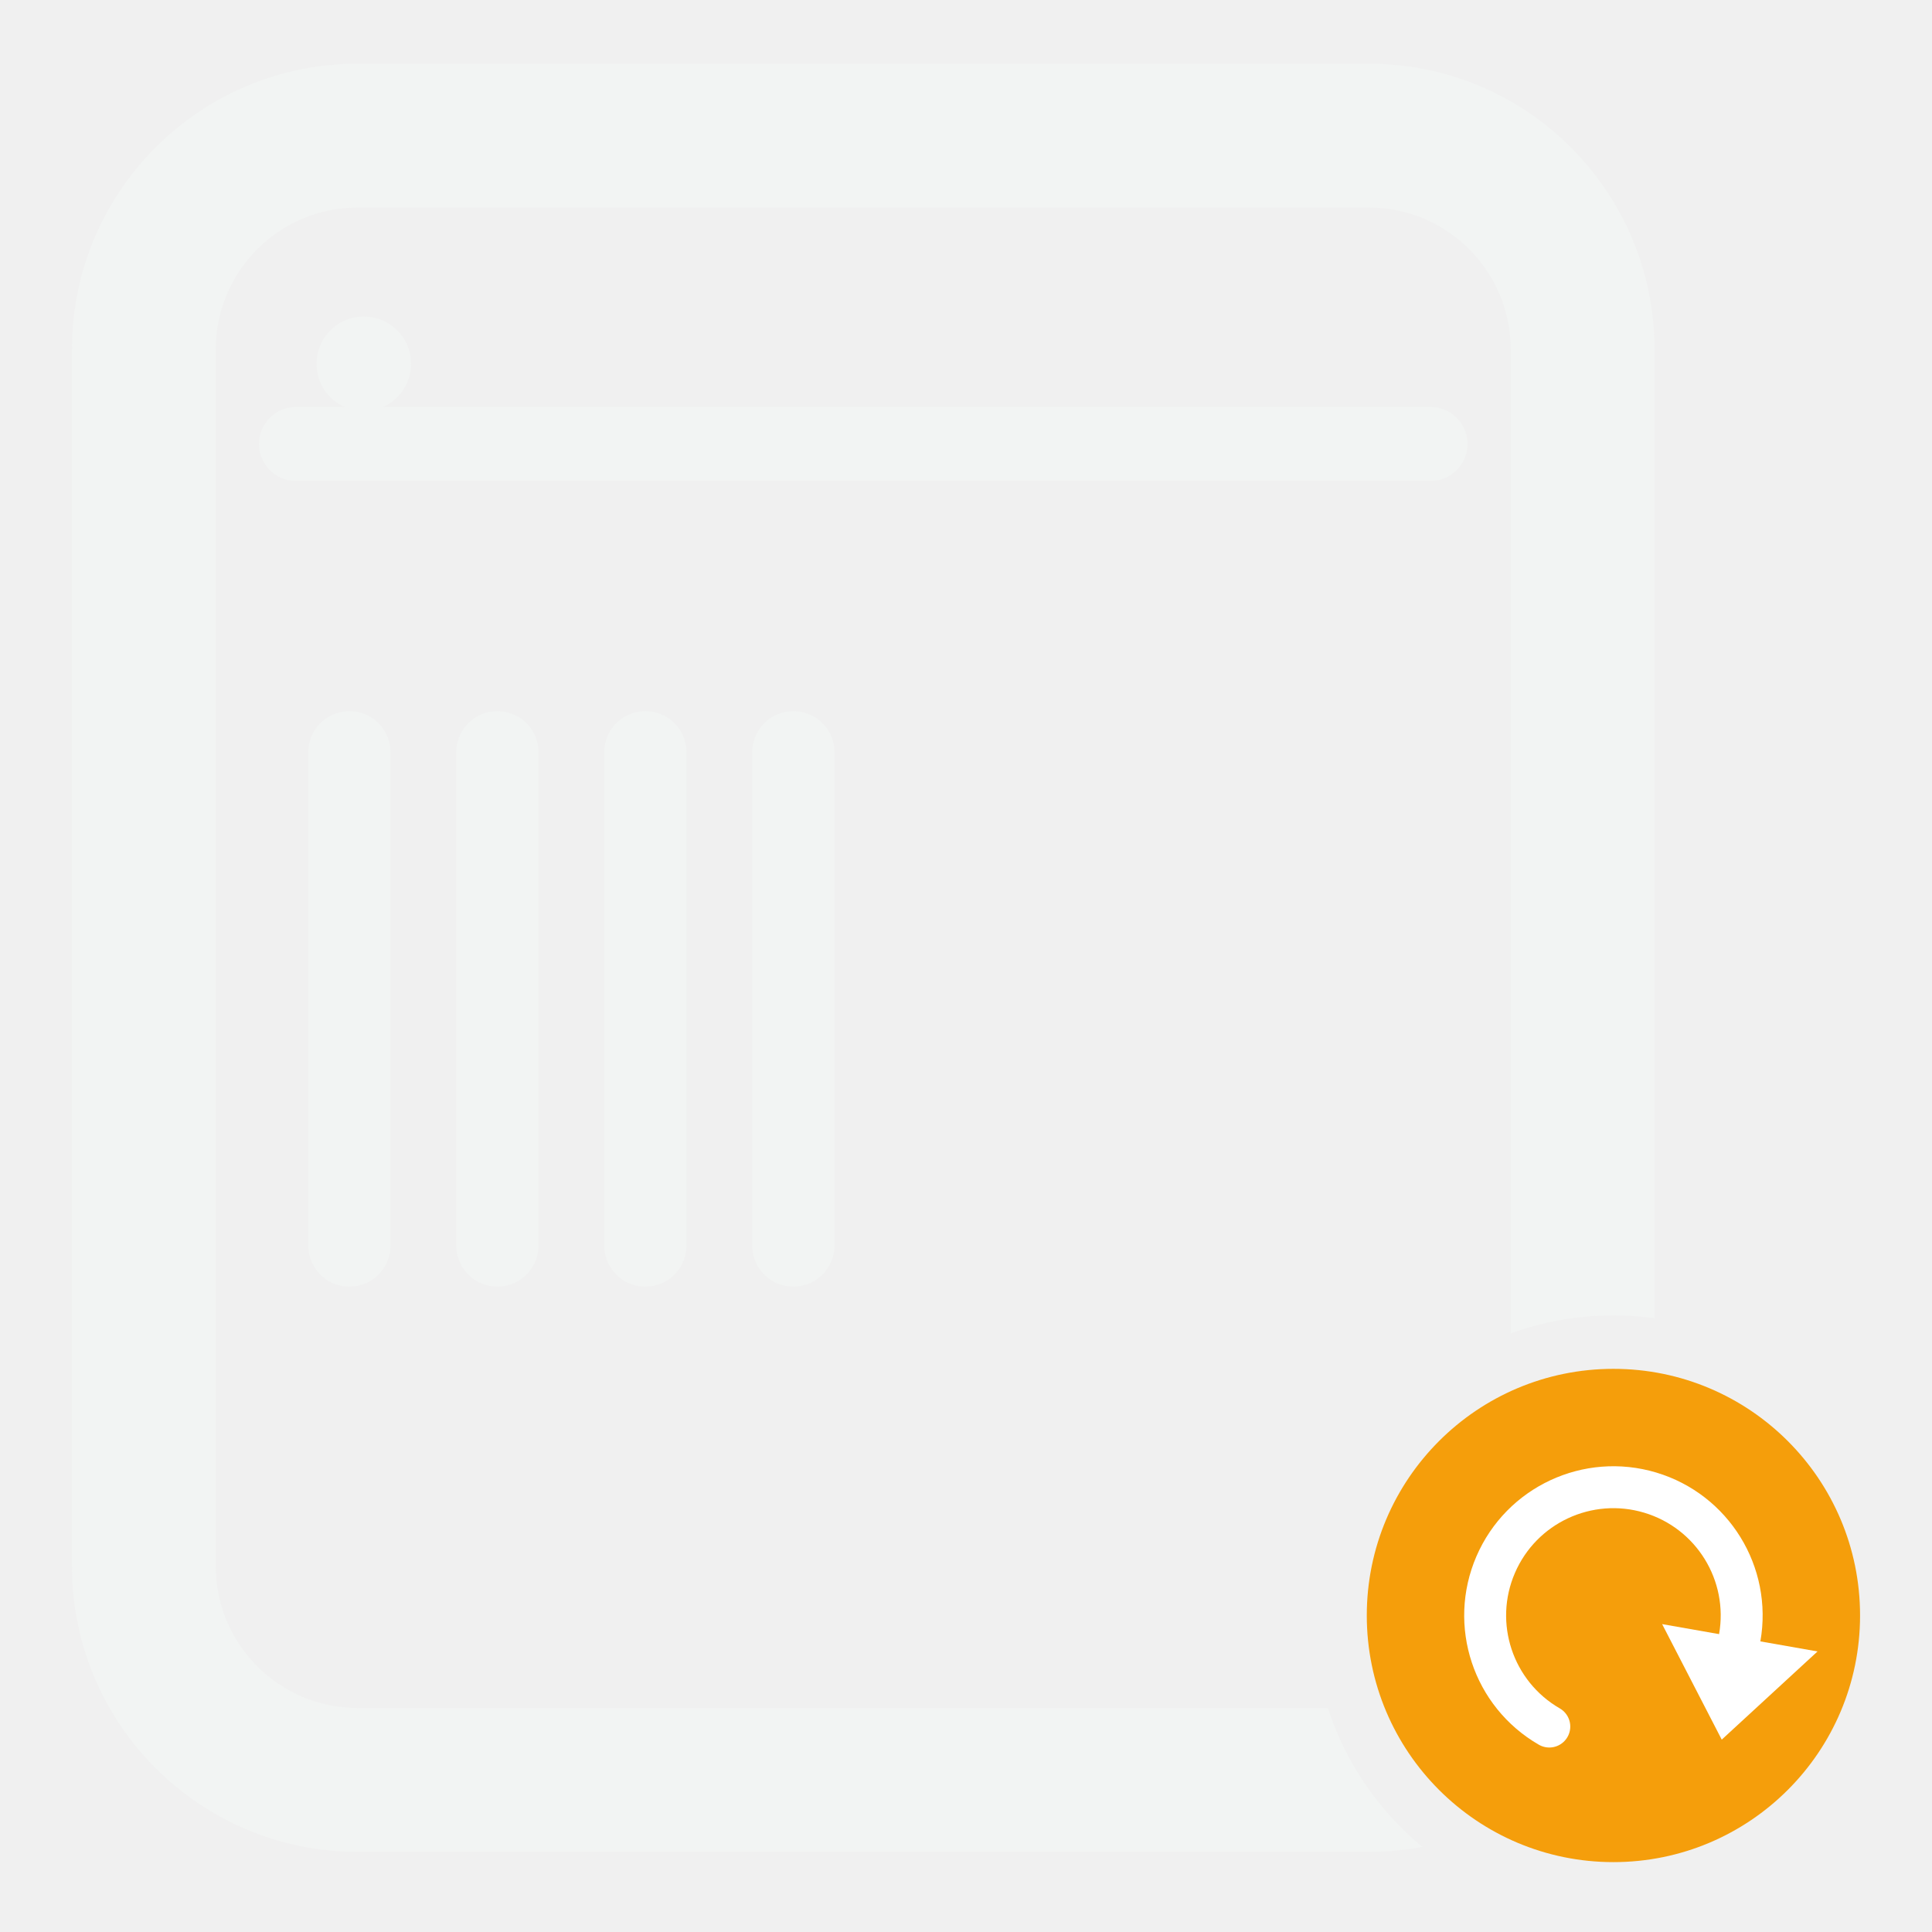
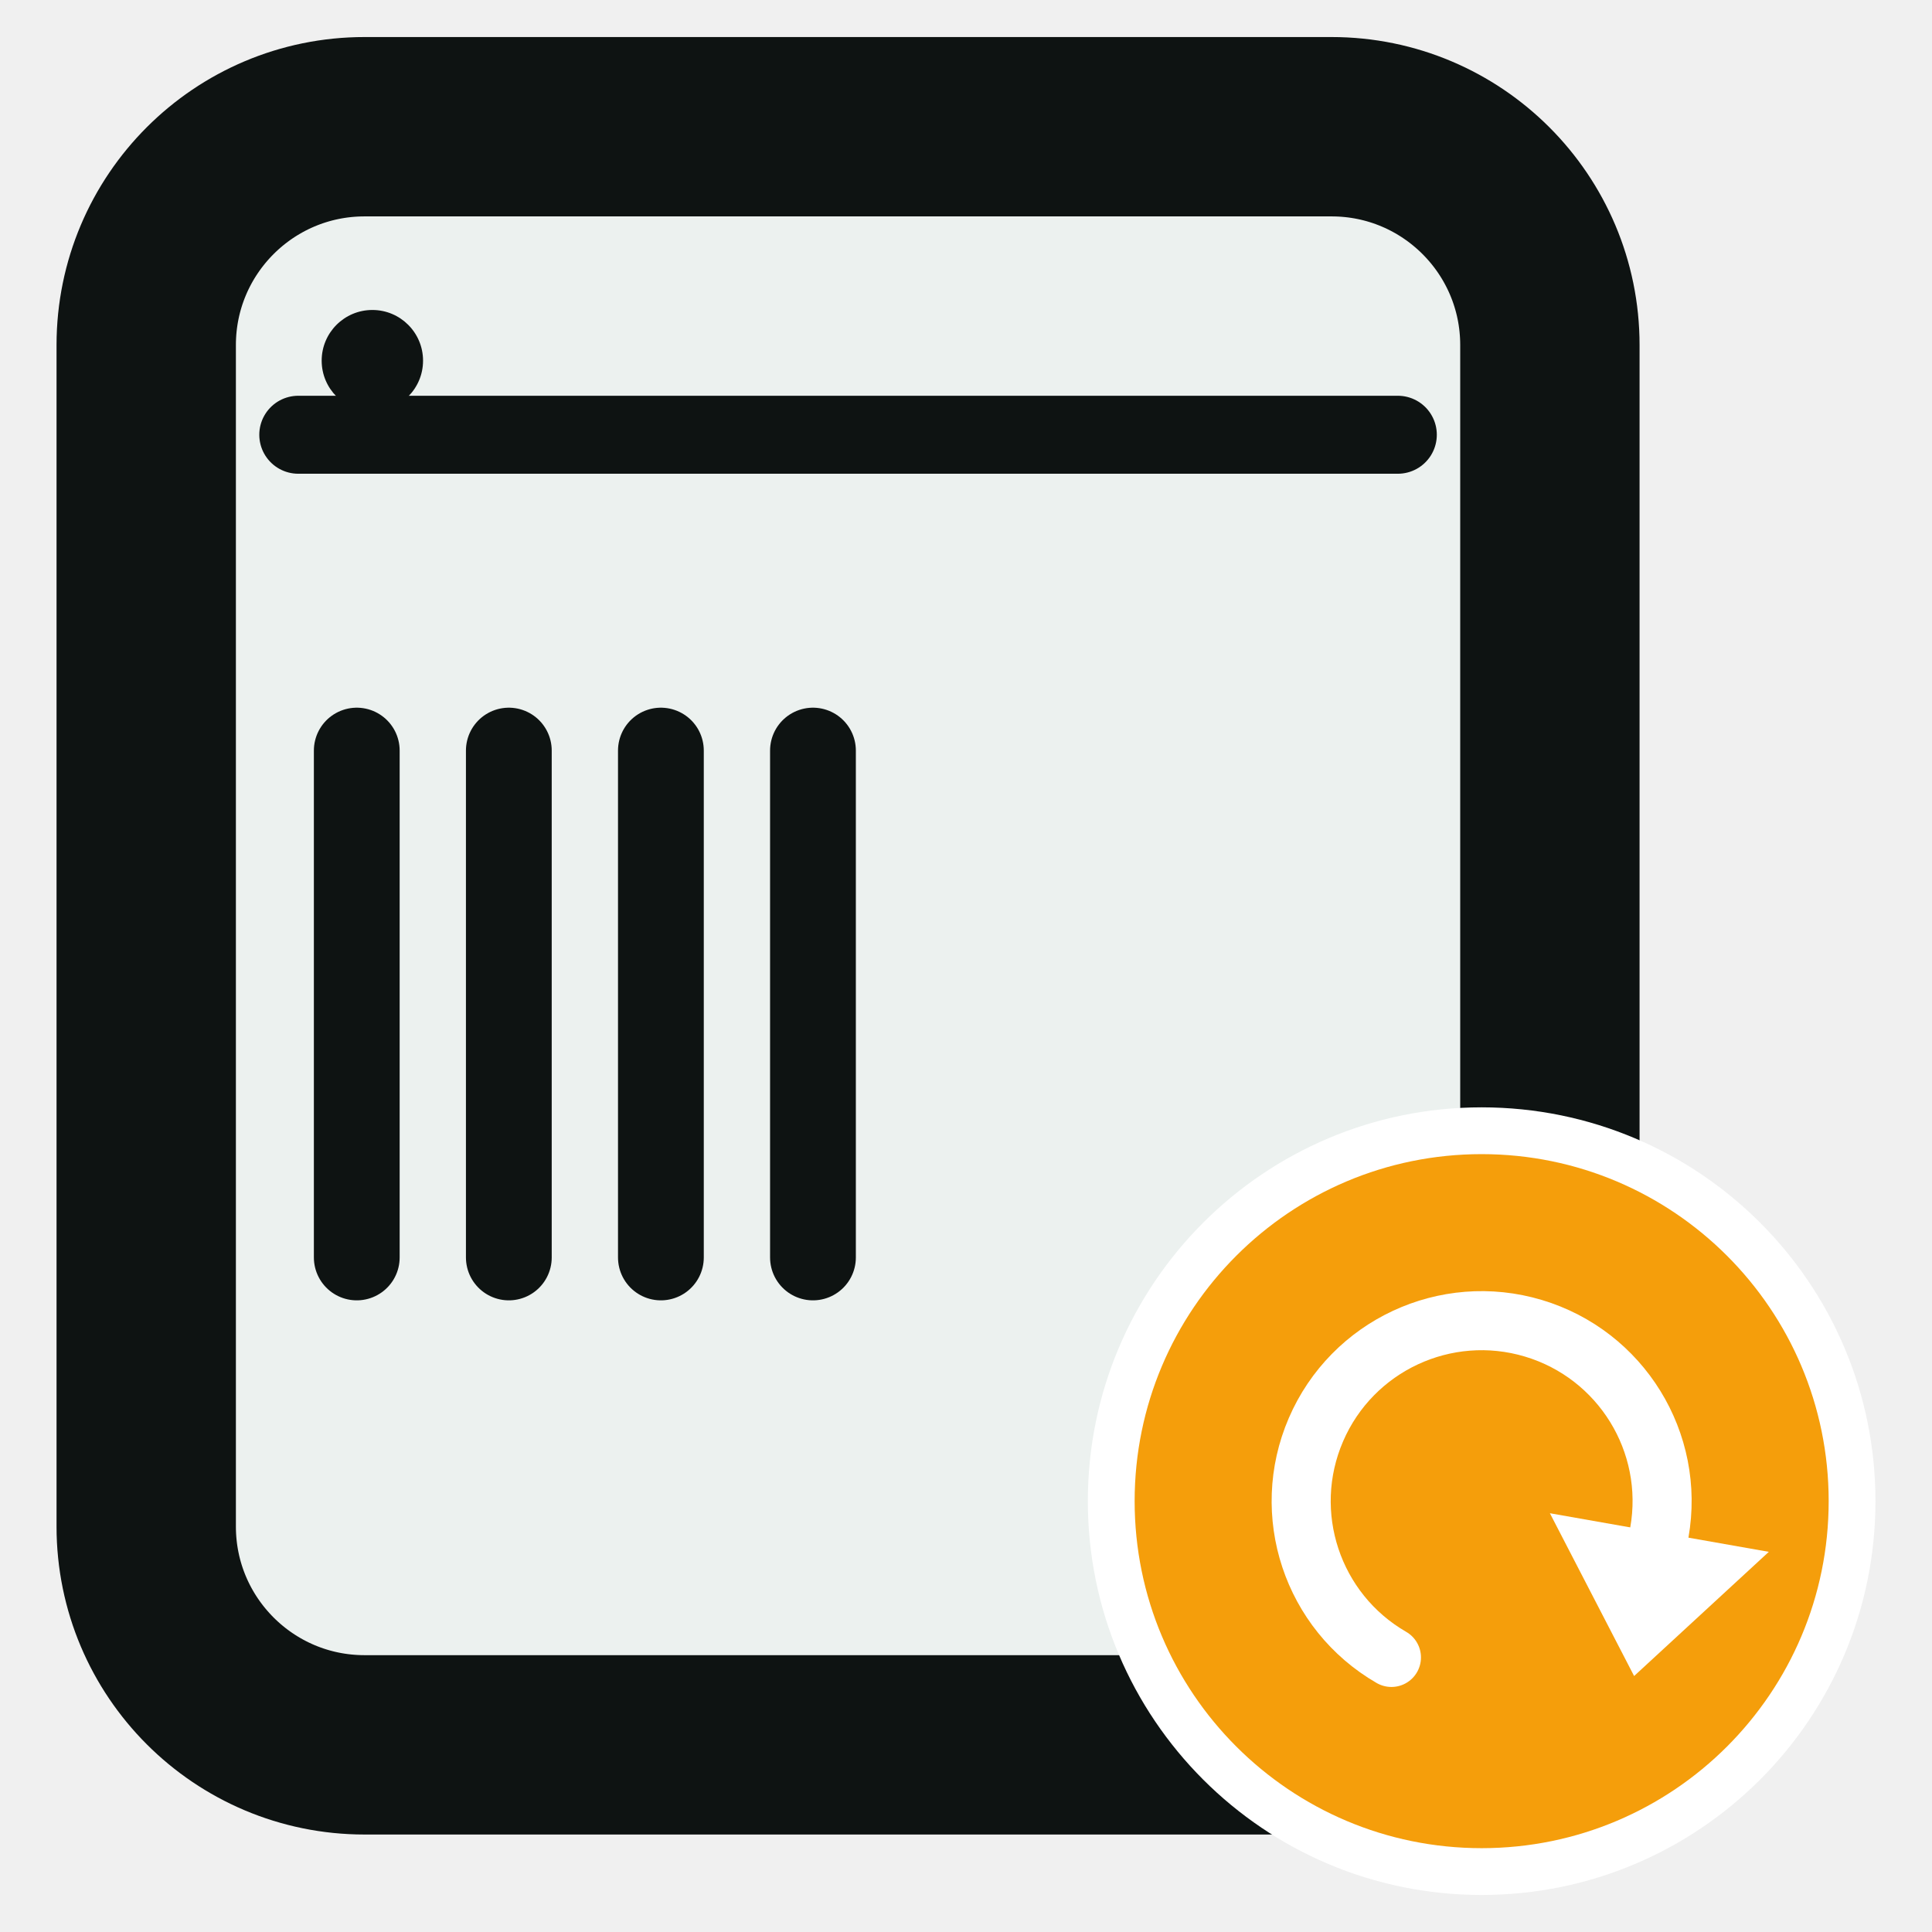
- <svg xmlns="http://www.w3.org/2000/svg" viewBox="20 14 940 940" width="940" height="940">
-   <defs>
-     <mask id="gap">
-       <rect x="20" y="14" width="940" height="940" fill="#fff" />
-       <circle cx="805" cy="800" r="146" fill="#000" />
-     </mask>
-   </defs>
-   <g mask="url(#gap)">
-     <rect x="90" y="80" width="700" height="800" rx="104" ry="104" fill="none" stroke="#F2F4F3" stroke-width="70" />
-     <line x1="164" y1="230" x2="716" y2="230" stroke="#F2F4F3" stroke-width="36" stroke-linecap="round" />
-     <circle cx="197" cy="191" r="23" fill="#F2F4F3" />
-     <g stroke="#F2F4F3" stroke-width="40" stroke-linecap="round">
-       <line x1="190" y1="380" x2="190" y2="620" />
-       <line x1="262" y1="380" x2="262" y2="620" />
-       <line x1="334" y1="380" x2="334" y2="620" />
-       <line x1="406" y1="380" x2="406" y2="620" />
-     </g>
+ <svg xmlns="http://www.w3.org/2000/svg" viewBox="0 5 991 991" width="991" height="991">
+   <rect x="75" y="70" width="720" height="830" rx="112" ry="112" fill="#ECF1EF" stroke="#0E1312" stroke-width="92" />
+   <line x1="153" y1="228" x2="717" y2="228" stroke="#0E1312" stroke-width="40" stroke-linecap="round" />
+   <circle cx="191" cy="190" r="26" fill="#0E1312" />
+   <g stroke="#0E1312" stroke-width="44" stroke-linecap="round">
+     <line x1="183" y1="390" x2="183" y2="650" />
+     <line x1="261" y1="390" x2="261" y2="650" />
+     <line x1="339" y1="390" x2="339" y2="650" />
+     <line x1="417" y1="390" x2="417" y2="650" />
  </g>
-   <circle cx="805" cy="800" r="120" fill="#F59E0B" />
-   <path d="M773.8,854.04 A62.4,62.4 0 1 1 866.45,810.84" fill="none" stroke="#FFFFFF" stroke-width="20.4" stroke-linecap="round" />
-   <polygon points="857.7,860.4 904.3,817.5 828.7,804.2" fill="#FFFFFF" />
+   <circle cx="760" cy="775" r="202" fill="#FFFFFF" />
+   <circle cx="760" cy="775" r="178" fill="#F59E0B" />
+   <path d="M713.72,855.16 A92.56,92.56 0 1 1 851.15,791.07" fill="none" stroke="#FFFFFF" stroke-width="30.3" stroke-linecap="round" />
+   <polygon points="838.2,864.7 907.3,801 795,781.2" fill="#FFFFFF" />
</svg>
